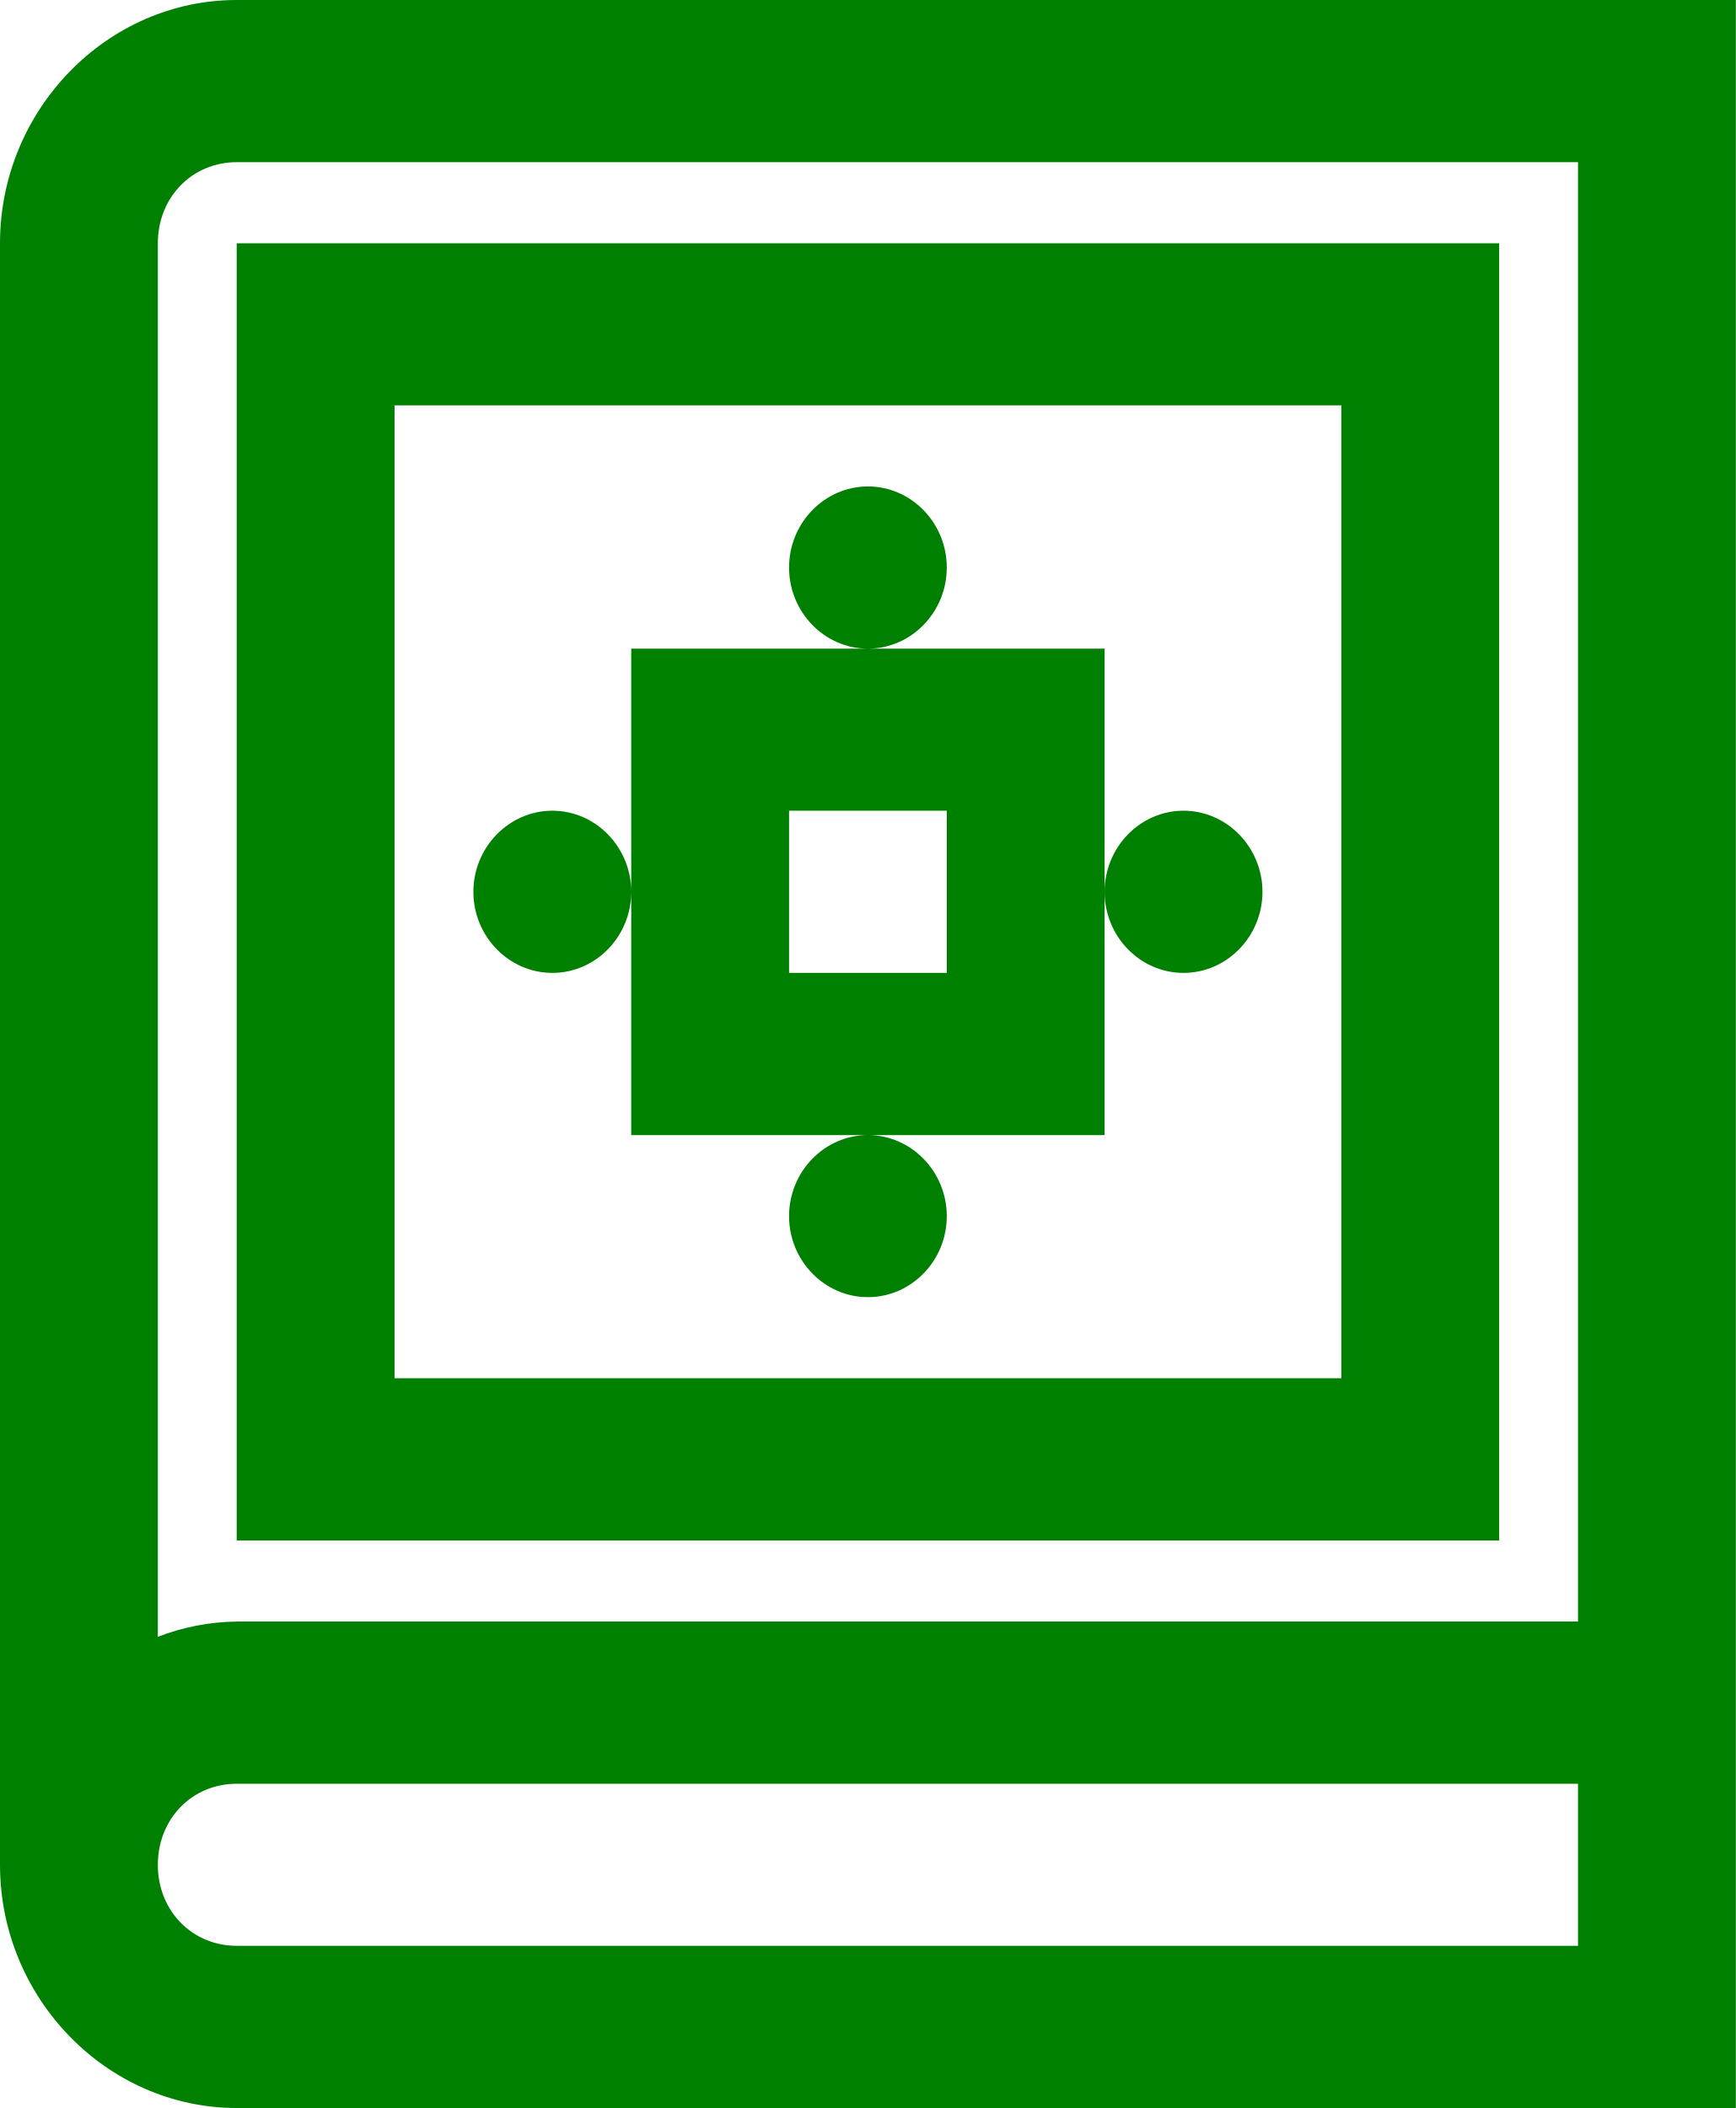
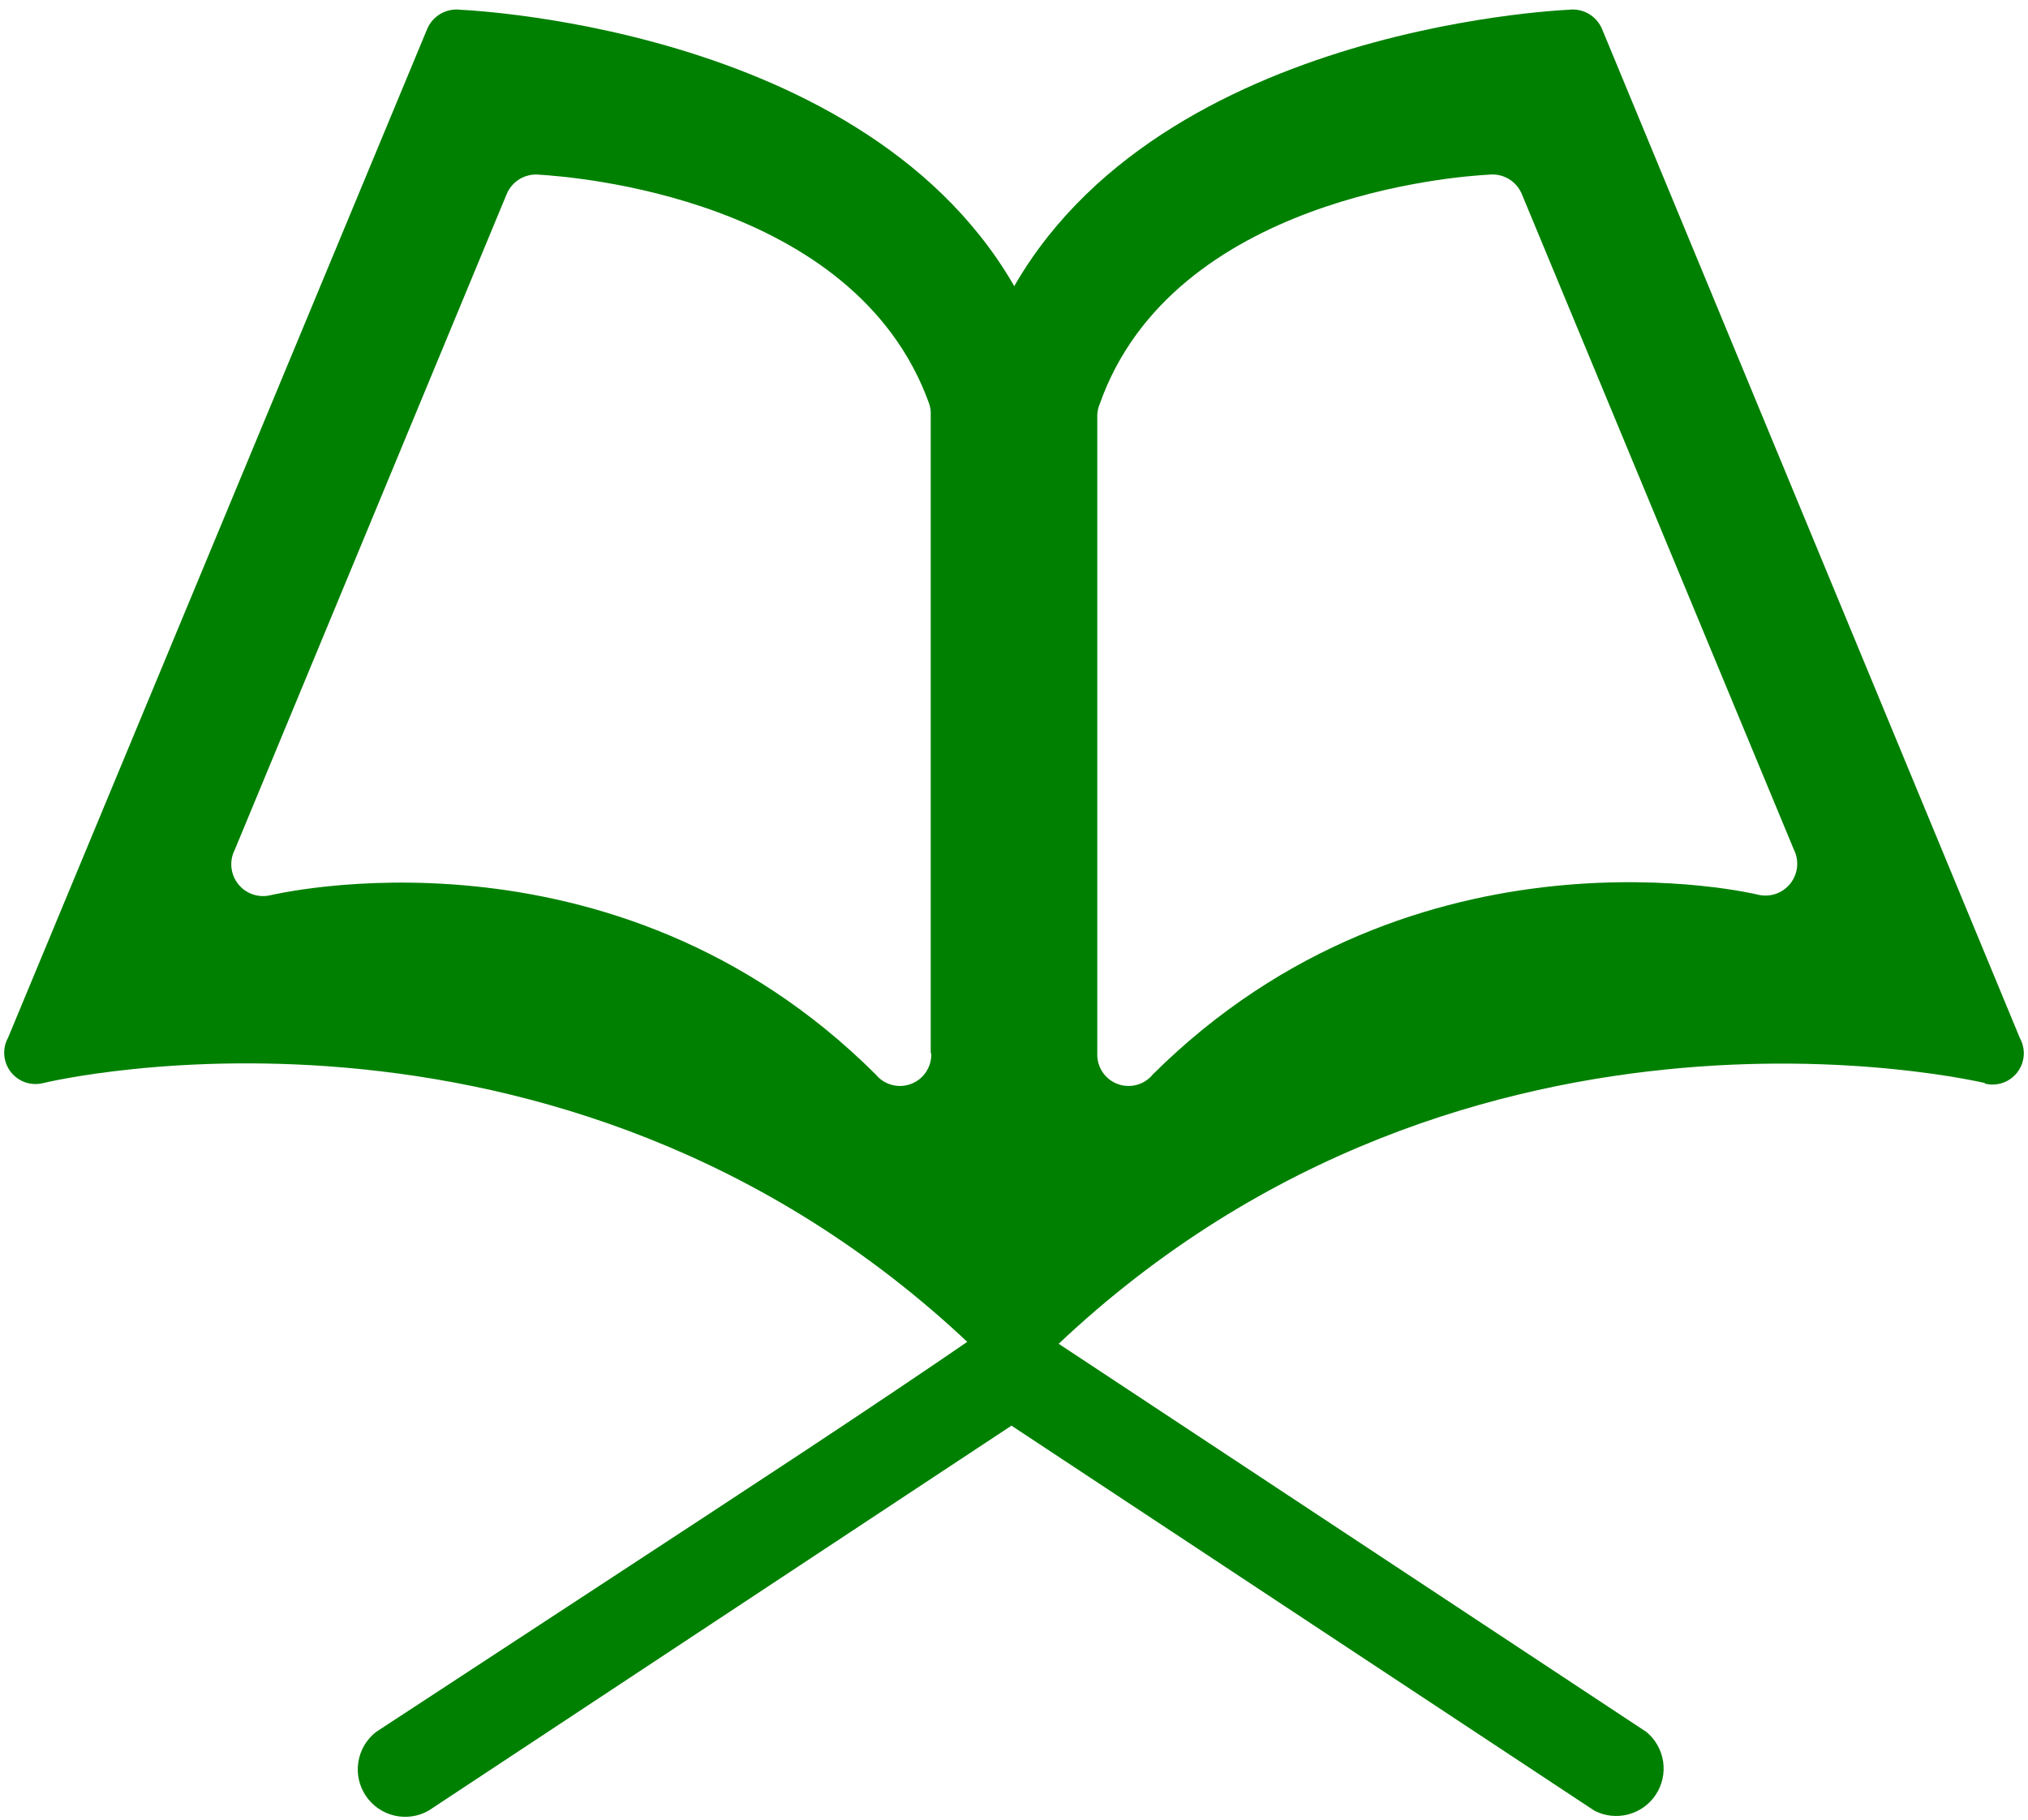
- <svg xmlns="http://www.w3.org/2000/svg" width="14" height="17" viewBox="0 0 14 17" fill="none">
-   <path d="M1.909 0C0.862 0 0 0.886 0 1.962V15.039C0 16.114 0.862 17 1.909 17H14V0H1.909ZM1.909 1.308H12.727V13.077H1.909C1.692 13.08 1.476 13.121 1.273 13.2V1.962C1.273 1.591 1.549 1.308 1.909 1.308ZM1.909 1.962V12.423H12.091V1.962H1.909ZM3.182 3.269H10.818V11.115H3.182V3.269ZM7 3.923C6.65 3.923 6.364 4.217 6.364 4.577C6.364 4.937 6.65 5.231 7 5.231C7.35 5.231 7.636 4.937 7.636 4.577C7.636 4.217 7.35 3.923 7 3.923ZM7 5.231H5.091V9.154H8.909V5.231H7ZM8.909 7.192C8.909 7.552 9.195 7.846 9.545 7.846C9.895 7.846 10.182 7.552 10.182 7.192C10.182 6.833 9.895 6.538 9.545 6.538C9.195 6.538 8.909 6.833 8.909 7.192ZM7 9.154C6.65 9.154 6.364 9.448 6.364 9.808C6.364 10.167 6.65 10.461 7 10.461C7.35 10.461 7.636 10.167 7.636 9.808C7.636 9.448 7.35 9.154 7 9.154ZM5.091 7.192C5.091 6.833 4.805 6.538 4.455 6.538C4.105 6.538 3.818 6.833 3.818 7.192C3.818 7.552 4.105 7.846 4.455 7.846C4.805 7.846 5.091 7.552 5.091 7.192ZM6.364 6.538H7.636V7.846H6.364V6.538ZM1.909 14.385H12.727V15.692H1.909C1.549 15.692 1.273 15.409 1.273 15.039C1.273 14.668 1.549 14.385 1.909 14.385Z" fill="#008000" />
+ <svg xmlns="http://www.w3.org/2000/svg" width="166" height="149" viewBox="0 0 166 149" fill="none">
+   <path fill-rule="evenodd" clip-rule="evenodd" d="M82.793 116.717L35.077 148.239C34.224 148.721 33.219 148.863 32.266 148.635C31.312 148.408 30.48 147.828 29.936 147.012C29.392 146.196 29.177 145.205 29.334 144.237C29.49 143.269 30.007 142.397 30.781 141.794L50.404 128.946C60.484 122.336 70.647 115.726 80.562 108.909C81.212 108.46 81.983 108.219 82.773 108.219C83.562 108.219 84.334 108.46 84.983 108.909L134.765 141.794C135.504 142.404 135.991 143.266 136.133 144.214C136.275 145.162 136.062 146.129 135.533 146.929C135.005 147.729 134.2 148.305 133.273 148.547C132.345 148.789 131.361 148.679 130.509 148.239L82.793 116.717Z" fill="#008000" />
+   <path d="M162.485 88.666C162.32 88.666 118.694 78.049 84.942 111.677C84.603 112.092 84.144 112.39 83.628 112.53C83.111 112.67 82.564 112.644 82.063 112.457C81.562 112.271 81.132 111.932 80.833 111.488C80.534 111.044 80.382 110.518 80.397 109.983V29.672C80.397 29.341 80.48 29.052 80.562 28.763C89.651 3.273 125.304 0.959 128.444 0.794C129.001 0.732 129.563 0.851 130.047 1.134C130.531 1.417 130.91 1.848 131.129 2.364L165.336 84.989C165.579 85.428 165.688 85.929 165.649 86.429C165.61 86.929 165.425 87.407 165.117 87.803C164.809 88.199 164.392 88.496 163.916 88.656C163.441 88.817 162.929 88.835 162.444 88.707L162.485 88.666ZM89.817 34.01V86.229C89.792 86.767 89.938 87.299 90.233 87.75C90.528 88.201 90.958 88.547 91.462 88.739C91.965 88.931 92.516 88.96 93.037 88.82C93.557 88.681 94.021 88.382 94.361 87.964C115.967 66.481 143.853 73.215 143.936 73.257C144.418 73.365 144.921 73.334 145.386 73.168C145.851 73.001 146.259 72.705 146.562 72.315C146.865 71.925 147.051 71.457 147.098 70.966C147.146 70.474 147.052 69.979 146.828 69.538L124.56 15.873C124.34 15.35 123.954 14.913 123.461 14.63C122.969 14.346 122.397 14.232 121.834 14.303C119.314 14.427 96.013 16.121 90.023 33.059C89.894 33.36 89.824 33.683 89.817 34.01Z" fill="#008000" />
+   <path d="M81.058 111.677C47.306 78.048 3.721 88.624 3.556 88.666C3.07 88.793 2.558 88.775 2.083 88.615C1.608 88.454 1.191 88.157 0.883 87.761C0.575 87.365 0.39 86.887 0.351 86.387C0.312 85.887 0.421 85.386 0.664 84.948L34.953 2.405C35.165 1.881 35.542 1.441 36.026 1.15C36.511 0.86 37.077 0.734 37.639 0.794C40.778 0.959 76.39 3.272 85.479 28.762C85.588 29.053 85.644 29.361 85.644 29.671V109.983C85.636 110.507 85.47 111.016 85.168 111.445C84.866 111.873 84.442 112.2 83.95 112.383C83.459 112.566 82.924 112.596 82.416 112.47C81.907 112.344 81.448 112.068 81.099 111.677H81.058ZM76.183 86.228V34.009C76.202 33.687 76.16 33.365 76.059 33.059C69.986 16.121 46.727 14.468 44.166 14.303C43.609 14.241 43.047 14.36 42.563 14.643C42.079 14.925 41.7 15.357 41.481 15.873L19.213 69.579C18.989 70.02 18.895 70.515 18.943 71.006C18.99 71.498 19.176 71.966 19.479 72.356C19.782 72.746 20.19 73.042 20.655 73.208C21.12 73.375 21.623 73.406 22.105 73.297C22.188 73.297 50.074 66.439 71.68 87.963C72.02 88.381 72.484 88.681 73.004 88.82C73.525 88.959 74.076 88.93 74.579 88.738C75.083 88.546 75.513 88.2 75.808 87.749C76.103 87.299 76.249 86.766 76.225 86.228H76.183Z" fill="#008000" />
</svg>
